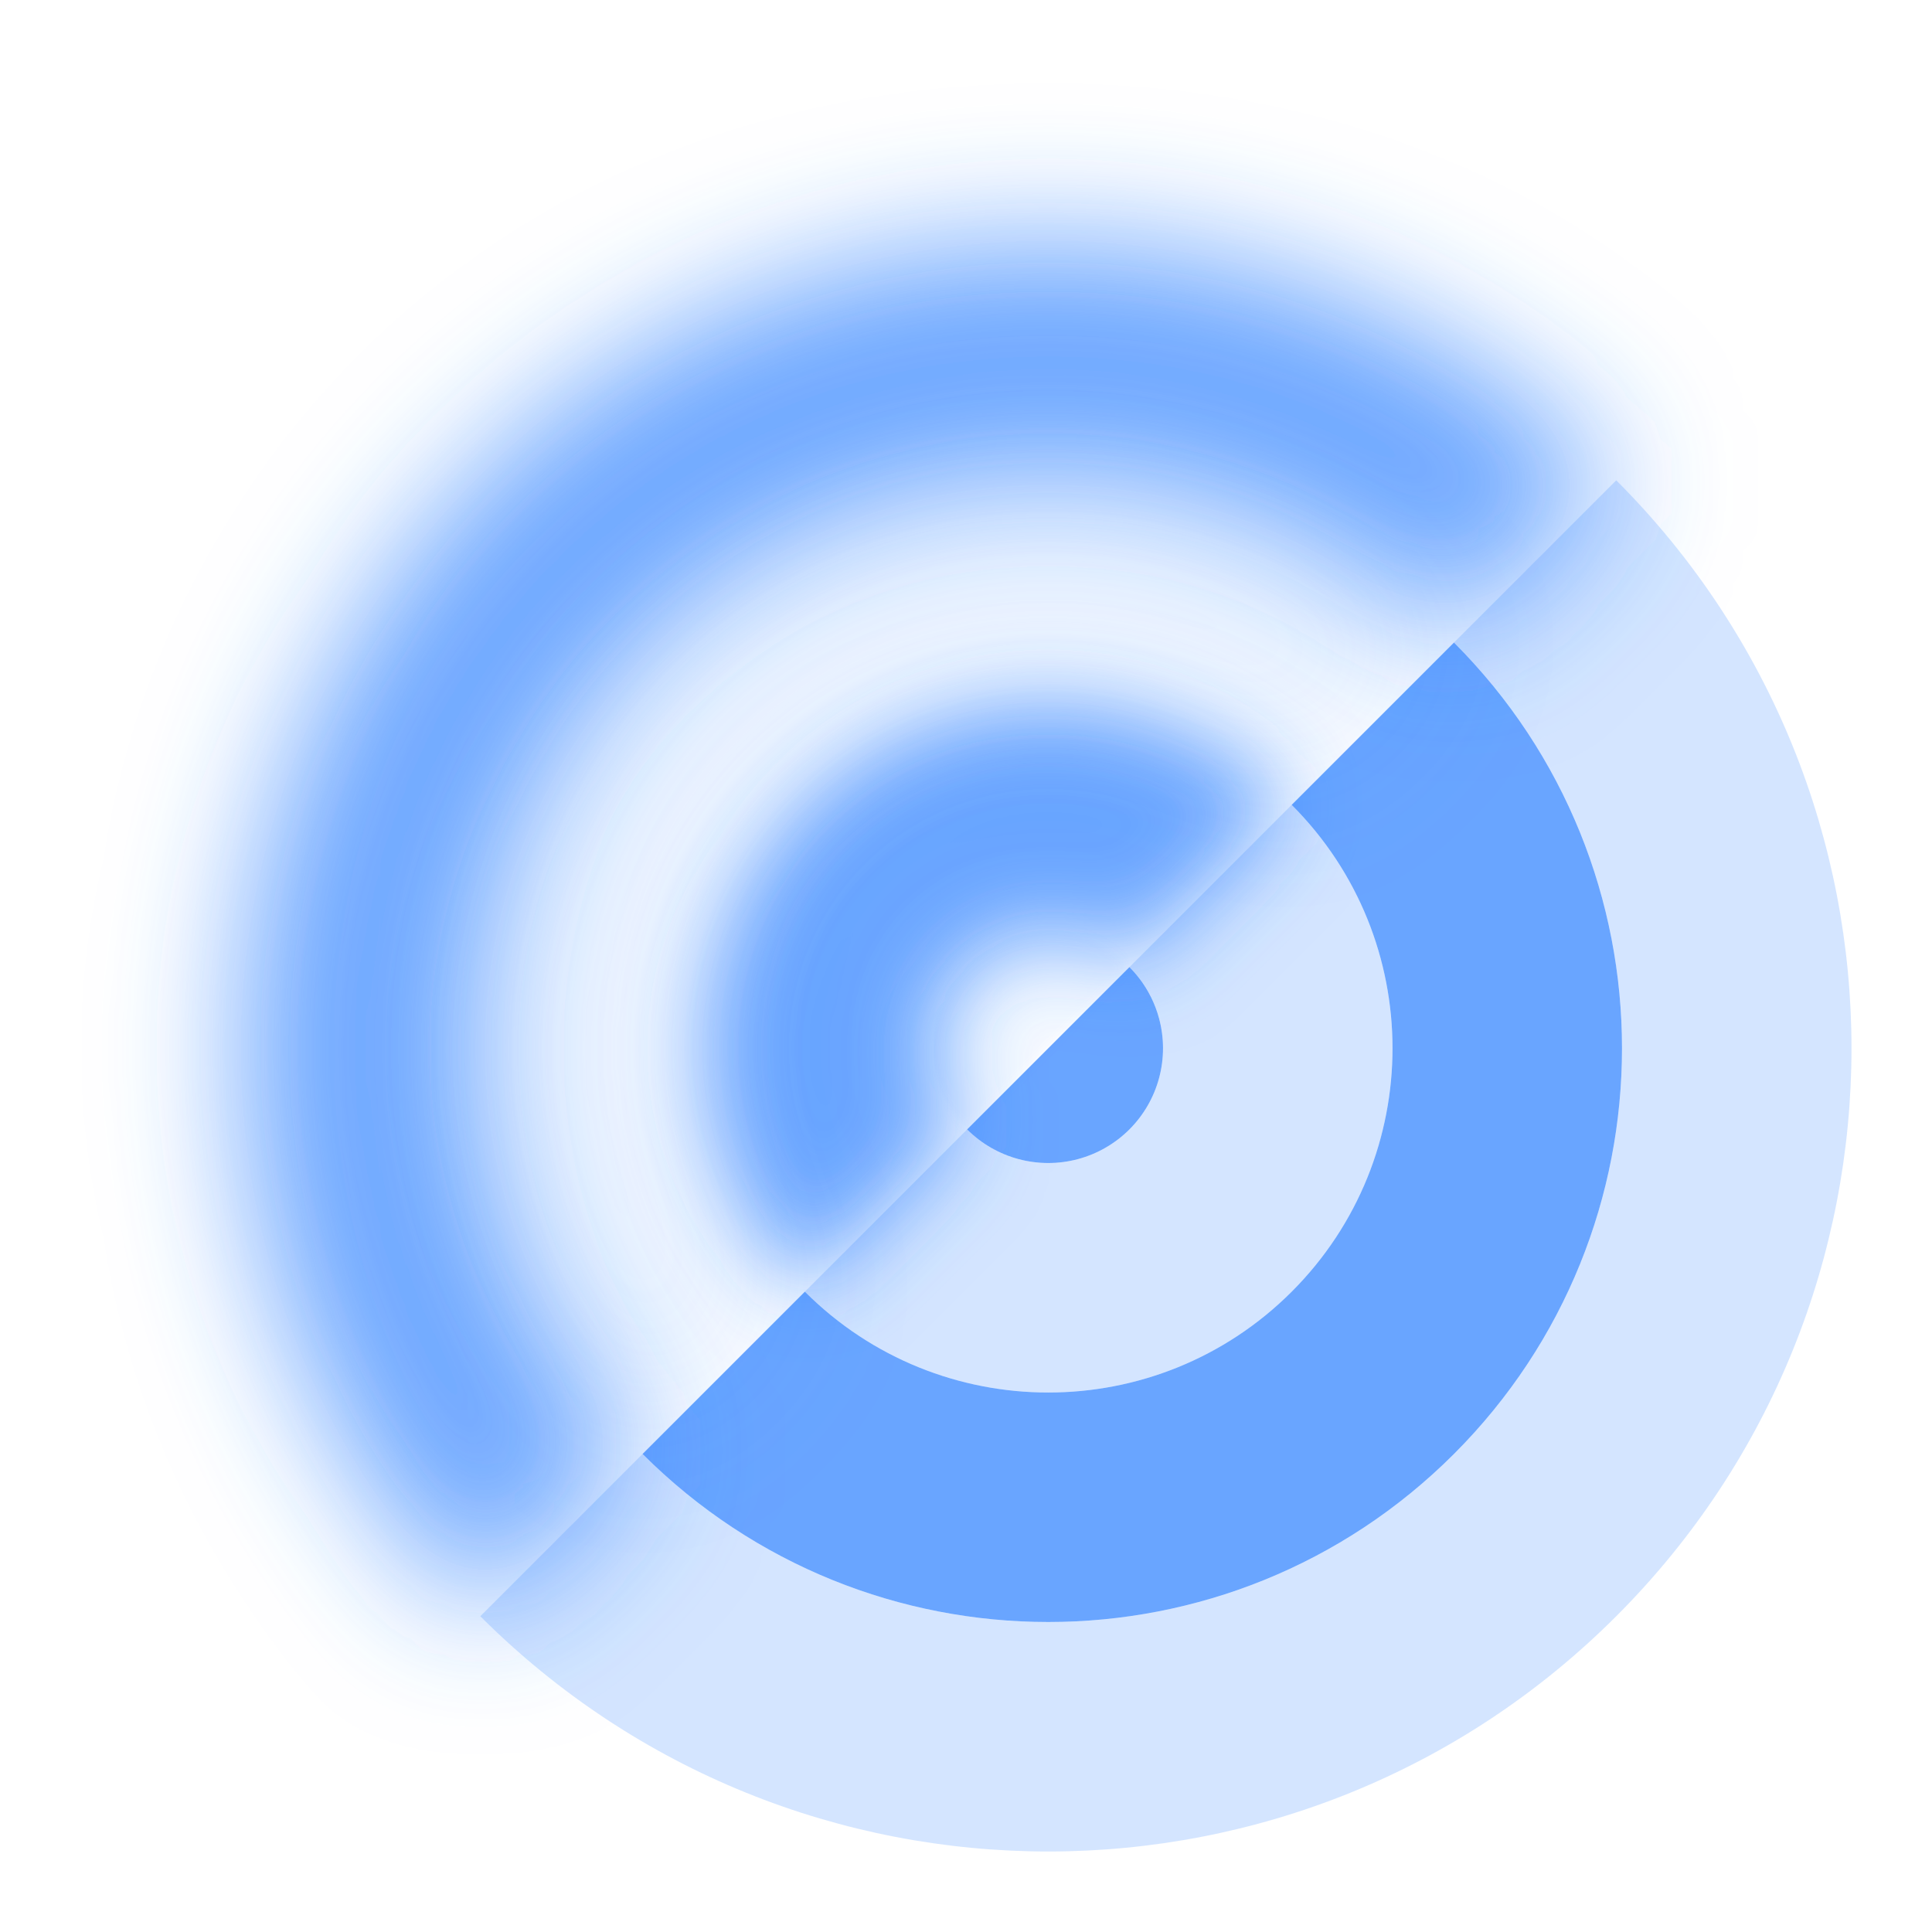
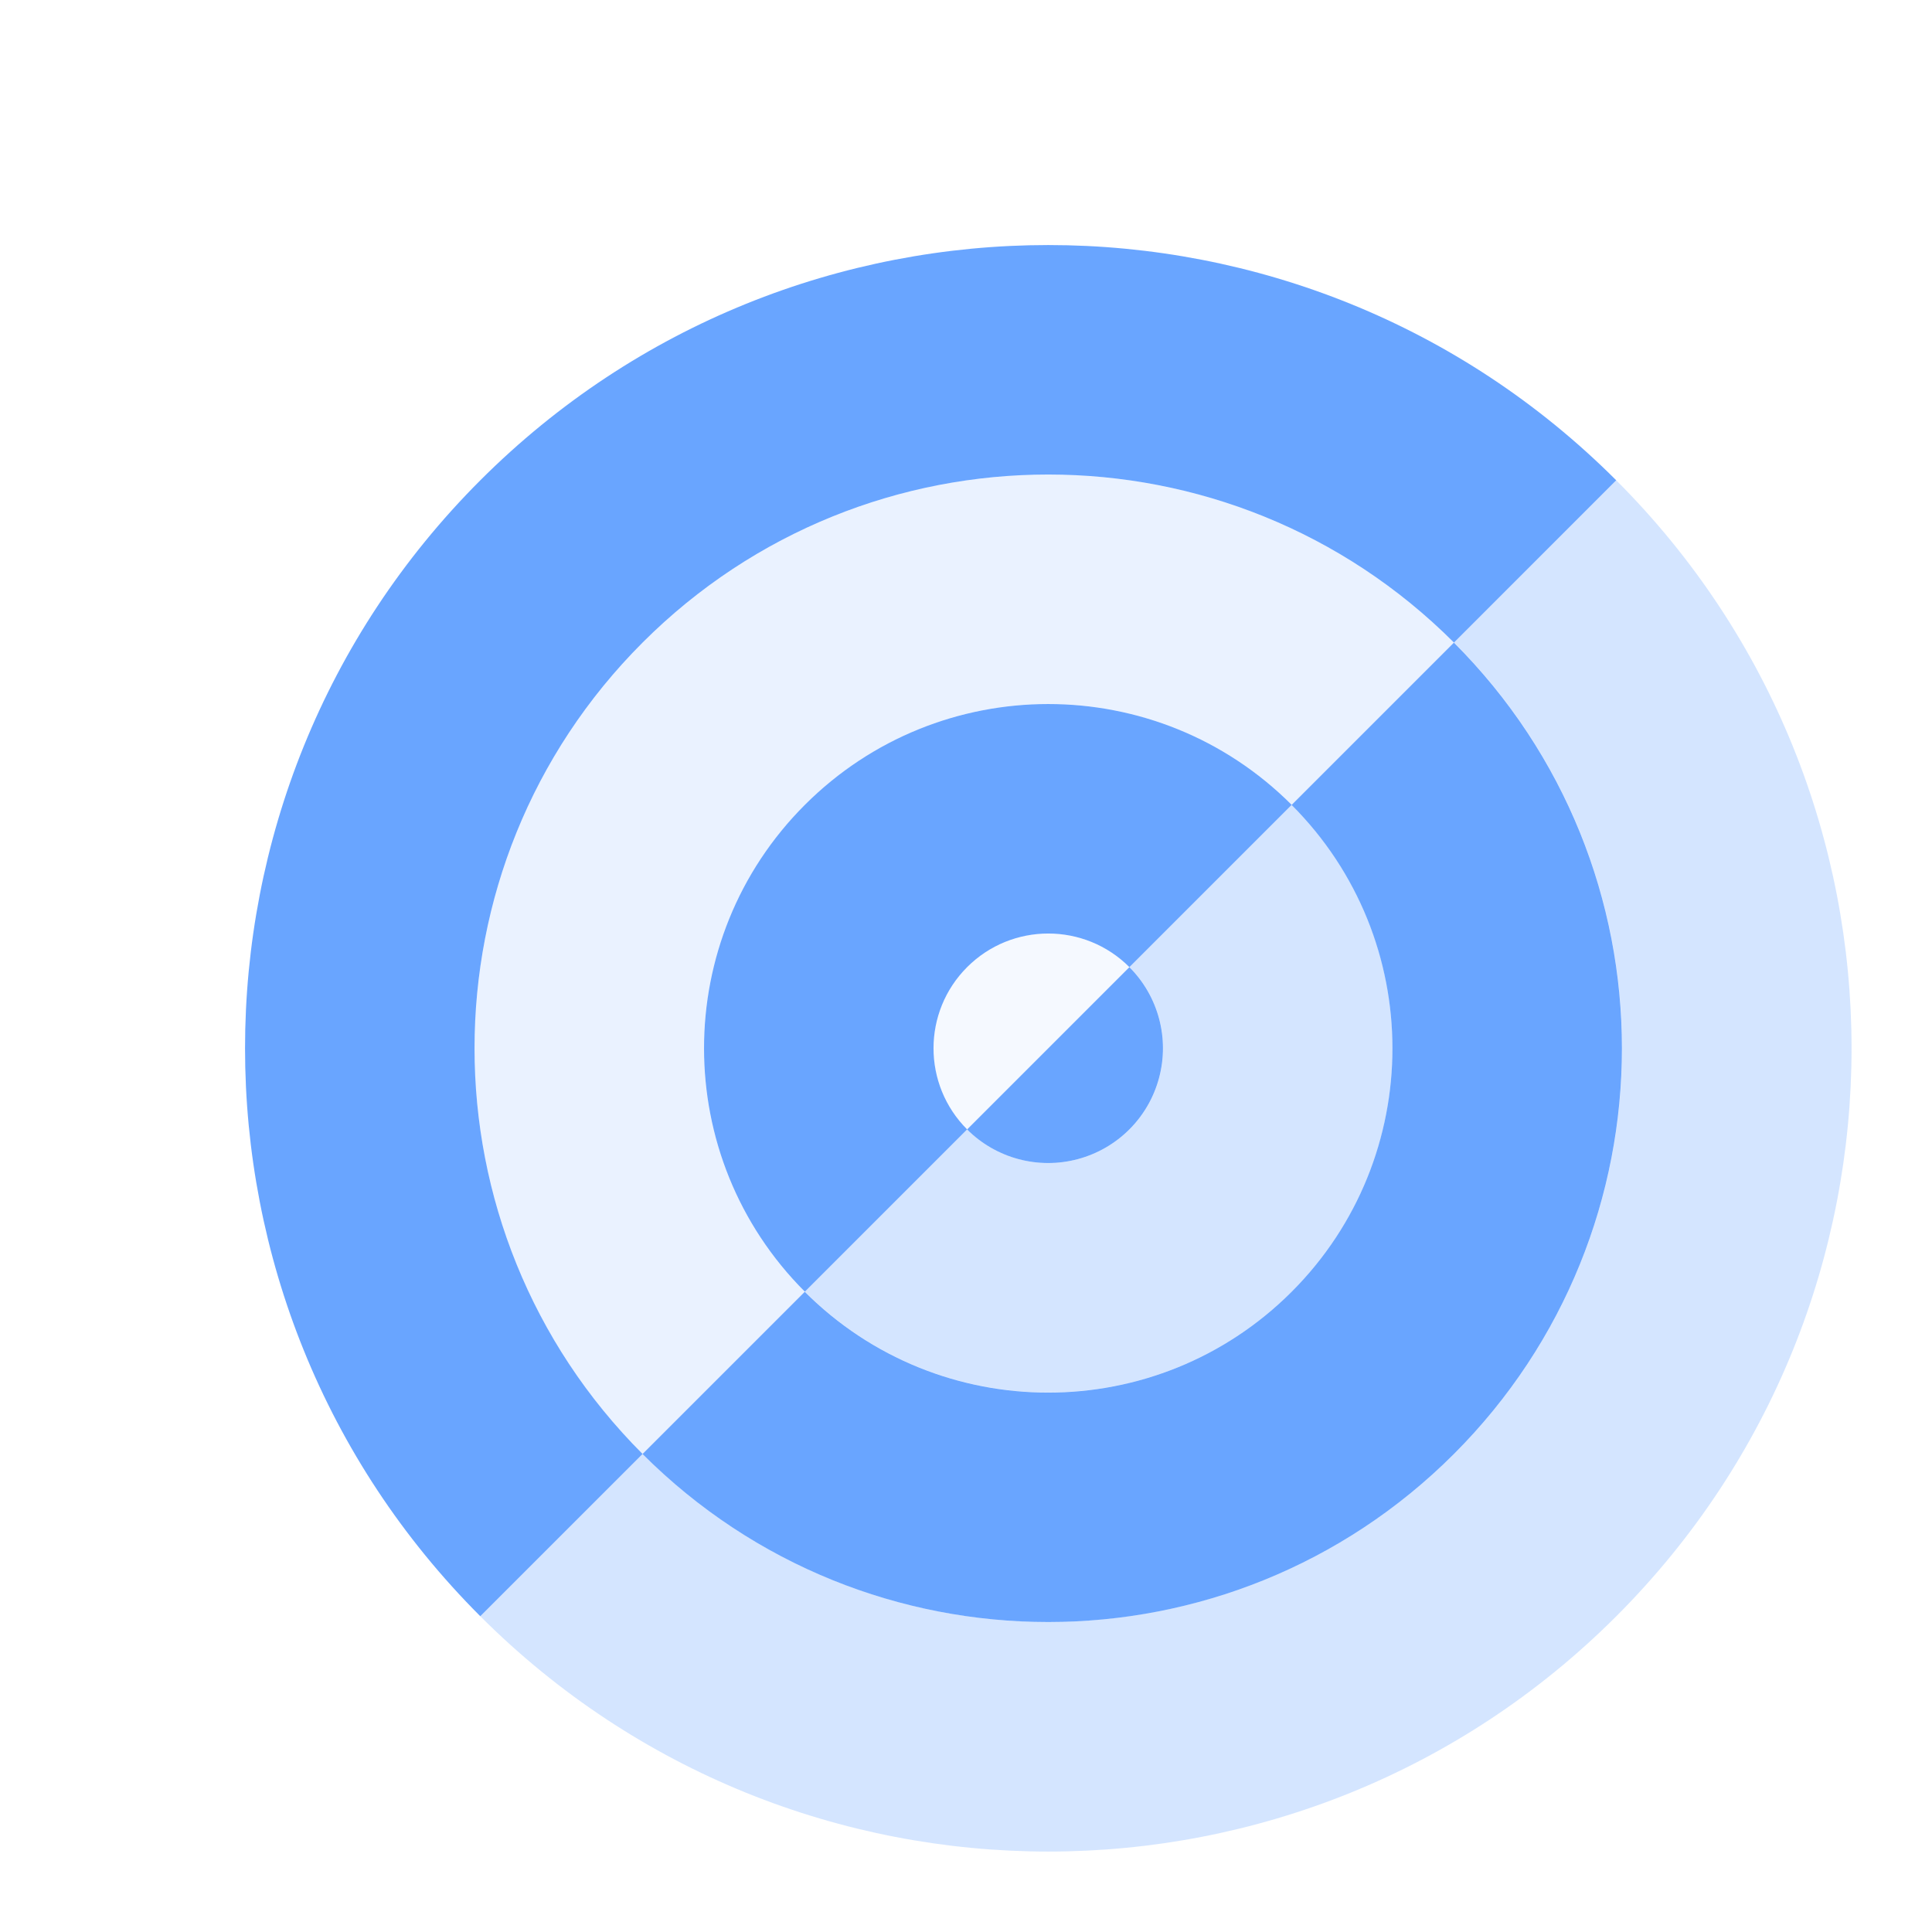
<svg xmlns="http://www.w3.org/2000/svg" width="24px" height="24px" viewBox="0 0 24 24" version="1.1" id="SVGRoot">
-   <defs id="defs815">
-     <filter id="filter7585" x="-0.18" width="1.36" y="-0.18" height="1.36">
-       <feGaussianBlur stdDeviation="22.861" id="feGaussianBlur7587" />
-     </filter>
-     <filter id="filter7573">
-       <feGaussianBlur stdDeviation="16.464" id="feGaussianBlur7575" />
-     </filter>
-     <filter id="filter6246" x="-0.18" width="1.36" y="-0.18" height="1.36">
-       <feGaussianBlur stdDeviation="38.101" id="feGaussianBlur6248" />
-     </filter>
-     <filter id="filter7557" x="-0.12" width="1.24" y="-0.12" height="1.24">
-       <feGaussianBlur stdDeviation="35.561" id="feGaussianBlur7559" />
-     </filter>
-   </defs>
+   <defs id="defs815" />
  <g id="layer1">
-     <g transform="matrix(0.02394956,0,0,0.02394956,13.39302,47.64701)" id="g7589">
-       <path id="path5163-1-9-5-6" d="m -141.748,-1319.49 c 69.73,69.73 182.783,69.73 252.513,0 69.73,-69.73 69.73,-182.784 0,-252.513 l -84.171,84.171 c 23.243,23.243 23.243,60.928 0,84.171 -23.243,23.243 -60.928,23.243 -84.171,0 z" style="opacity:0.2;fill:#2a7fff;fill-rule:evenodd;stroke:none" />
-       <path d="m -1351.111,2388.647 a 385.778,385.778 0 0 1 -192.889,334.093 385.778,385.778 0 0 1 -385.778,0 385.778,385.778 0 0 1 -192.889,-334.093 l 385.778,0 z" id="path5163-1-9-6-3" style="opacity:0.7;fill:#2a7fff;fill-rule:evenodd;stroke:none" transform="matrix(0.1090926,-0.1090926,0.1090926,0.1090926,-86.59343,-1895.812)" />
-       <path id="path5163-1-9-5-9-9" d="m -141.748,-1319.49 c -69.73,-69.73 -69.73,-182.783 0,-252.513 69.73,-69.73 182.783,-69.73 252.513,0 l -84.171,84.171 c -23.243,-23.243 -60.928,-23.243 -84.171,0 -23.243,23.243 -23.243,60.928 0,84.171 z" style="opacity:0.7;fill:#2a7fff;fill-rule:evenodd;stroke:none;filter:url(#filter7585)" />
-       <path id="path5163-1-9-5-3-9-85" d="m -225.919,-1235.319 c 116.216,116.216 304.639,116.216 420.855,0 116.216,-116.216 116.216,-304.639 0,-420.855 l -84.171,84.171 c 69.73,69.73 69.73,182.783 0,252.513 -69.73,69.73 -182.783,69.73 -252.513,0 z" style="opacity:0.7;fill:#2a7fff;fill-rule:evenodd;stroke:none" />
-       <path id="path5163-1-9-5-3-8-6" d="m -310.09,-1151.148 c 162.702,162.702 426.495,162.702 589.197,0 162.702,-162.702 162.702,-426.495 0,-589.197 l -84.171,84.171 c 116.216,116.216 116.216,304.639 0,420.855 -116.216,116.216 -304.639,116.216 -420.855,0 z" style="opacity:0.2;fill:#2a7fff;fill-rule:evenodd;stroke:none" />
-       <path d="m -1351.111,2388.647 a 385.778,385.778 0 0 1 -192.889,334.093 385.778,385.778 0 0 1 -385.778,0 385.778,385.778 0 0 1 -192.889,-334.093 l 385.778,0 z" id="path5163-1-9-6-0-8" style="opacity:0.05;fill:#2a7fff;fill-rule:evenodd;stroke:none;filter:url(#filter7573)" transform="matrix(0.1090926,-0.1090926,-0.1090926,-0.1090926,434.5739,-1374.645)" />
-       <path id="path5163-1-9-5-3-9-8-4" d="m -225.919,-1235.319 c -116.216,-116.216 -116.216,-304.639 0,-420.855 116.216,-116.216 304.639,-116.216 420.855,0 l -84.171,84.171 c -69.73,-69.73 -182.783,-69.73 -252.513,0 -69.73,69.73 -69.73,182.783 0,252.513 z" style="opacity:0.1;fill:#2a7fff;fill-rule:evenodd;stroke:none;filter:url(#filter6246)" />
-       <path id="path5163-1-9-5-3-8-8-8" d="m -310.09,-1151.148 c -162.702,-162.702 -162.702,-426.495 0,-589.197 162.702,-162.702 426.495,-162.702 589.197,0 l -84.171,84.171 c -116.216,-116.216 -304.639,-116.216 -420.855,0 -116.216,116.216 -116.216,304.639 0,420.855 z" style="opacity:0.7;fill:#2a7fff;fill-rule:evenodd;stroke:none;filter:url(#filter7557)" />
+     <g id="g6269">
+       <path transform="matrix(0.02394956,0,0,0.02394956,13.39302,47.64701)" id="path5163-1-9-5-9-9" d="m -141.748,-1319.49 c -69.73,-69.73 -69.73,-182.783 0,-252.513 69.73,-69.73 182.783,-69.73 252.513,0 l -84.171,84.171 c -23.243,-23.243 -60.928,-23.243 -84.171,0 -23.243,23.243 -23.243,60.928 0,84.171 z" style="opacity:0.7;fill:#2a7fff;fill-rule:evenodd;stroke:none" />
+       <path d="m -1351.111,2388.647 a 385.778,385.778 0 0 1 -192.889,334.093 385.778,385.778 0 0 1 -385.778,0 385.778,385.778 0 0 1 -192.889,-334.093 l 385.778,0 z" id="path5163-1-9-6-0-8" style="opacity:0.05;fill:#2a7fff;fill-rule:evenodd;stroke:none" transform="matrix(0.00261272,-0.00261272,-0.00261272,-0.00261272,23.80088,14.72487)" />
+       <path transform="matrix(0.02394956,0,0,0.02394956,13.39302,47.64701)" id="path5163-1-9-5-3-9-8-4" d="m -225.919,-1235.319 c -116.216,-116.216 -116.216,-304.639 0,-420.855 116.216,-116.216 304.639,-116.216 420.855,0 l -84.171,84.171 c -69.73,-69.73 -182.783,-69.73 -252.513,0 -69.73,69.73 -69.73,182.783 0,252.513 z" style="opacity:0.1;fill:#2a7fff;fill-rule:evenodd;stroke:none" />
+       <path transform="matrix(0.02394956,0,0,0.02394956,13.39302,47.64701)" id="path5163-1-9-5-3-8-8-8" d="m -310.09,-1151.148 c -162.702,-162.702 -162.702,-426.495 0,-589.197 162.702,-162.702 426.495,-162.702 589.197,0 l -84.171,84.171 c -116.216,-116.216 -304.639,-116.216 -420.855,0 -116.216,116.216 -116.216,304.639 0,420.855 z" style="opacity:0.7;fill:#2a7fff;fill-rule:evenodd;stroke:none" />
+     </g>
+     <g id="g6401">
+       <path id="path5163-1-9-5-3-9-85" d="m 7.982,18.062 c 2.783,2.783 7.296,2.783 10.079,0 2.783,-2.783 2.783,-7.296 0,-10.079 l -2.016,2.016 c 1.67,1.67 1.67,4.378 0,6.048 -1.67,1.67 -4.378,1.67 -6.048,0 z" style="opacity:0.7;fill:#2a7fff;fill-rule:evenodd;stroke:none;stroke-width:0.024" />
+       <path id="path5163-1-9-5-3-8-6" d="m 5.967,20.078 c 3.897,3.897 10.214,3.897 14.111,0 3.897,-3.897 3.897,-10.214 0,-14.111 L 18.062,7.982 c 2.783,2.783 2.783,7.296 0,10.079 -2.783,2.783 -7.296,2.783 -10.079,0 z" style="opacity:0.2;fill:#2a7fff;fill-rule:evenodd;stroke:none;stroke-width:0.024" />
+       <path id="path5163-1-9-5-6" d="m 9.998,16.046 c 1.67,1.67 4.378,1.67 6.048,0 1.67,-1.67 1.67,-4.378 0,-6.048 l -2.016,2.016 c 0.557,0.557 0.557,1.459 0,2.016 -0.557,0.557 -1.459,0.557 -2.016,0 z" style="opacity:0.2;fill:#2a7fff;fill-rule:evenodd;stroke:none;stroke-width:0.024" />
+       <path d="m 1.425,18.416 a 1.425,1.425 0 0 1 -0.713,1.234 1.425,1.425 0 0 1 -1.425,0 1.425,1.425 0 0 1 -0.713,-1.234 l 1.425,0 z" id="path5163-1-9-6-3" style="opacity:0.7;fill:#2a7fff;fill-rule:evenodd;stroke:none;stroke-width:0.004" transform="rotate(-45)" />
+     </g>
+     <g id="g6381" transform="translate(-40)">
+       <rect ry="4" rx="15" y="15" x="3" height="4" width="4" id="rect1755" style="opacity:0.7;fill:#2a7fff;fill-opacity:1" />
+       <rect style="opacity:0.7;fill:#2a7fff;fill-opacity:1" id="rect6271" width="4" height="4" x="15" y="3" rx="15" ry="4" />
+       <rect ry="4" rx="15" y="2" x="9" height="3" width="3" id="rect6273" style="opacity:0.7;fill:#2a7fff;fill-opacity:1;stroke-width:0.75" />
+       <rect style="opacity:0.7;fill:#2a7fff;fill-opacity:1;stroke-width:0.75" id="rect6275" width="3" height="3" x="2" y="9" rx="15" ry="4" />
+       <rect ry="4" rx="15" y="4" x="4" height="2" width="2" id="rect6277" style="opacity:0.7;fill:#2a7fff;fill-opacity:1;stroke-width:0.5" />
+       <rect style="opacity:0.2;fill:#2a7fff;fill-opacity:1;stroke-width:0.75" id="rect6295" width="3" height="3" x="10" y="6" rx="15" ry="4" />
+       <rect ry="4" rx="15" y="10" x="6" height="3" width="3" id="rect6297" style="opacity:0.2;fill:#2a7fff;fill-opacity:1;stroke-width:0.75" />
+       <rect style="opacity:0.1;fill:#2a7fff;fill-opacity:1;stroke-width:0.5" id="rect6299" width="2" height="2" x="1" y="5" rx="15" ry="4" />
+       <rect ry="4" rx="15" y="13" x="1" height="2" width="2" id="rect6301" style="opacity:0.1;fill:#2a7fff;fill-opacity:1;stroke-width:0.5" />
+       <rect style="opacity:0.1;fill:#2a7fff;fill-opacity:1;stroke-width:0.5" id="rect6303" width="2" height="2" x="13" y="1" rx="15" ry="4" />
+       <rect ry="4" rx="15" y="1" x="5" height="2" width="2" id="rect6305" style="opacity:0.1;fill:#2a7fff;fill-opacity:1;stroke-width:0.5" />
+       <rect style="opacity:0.5;fill:#2a7fff;fill-opacity:1;stroke-width:0.5" id="rect6307" width="2" height="2" x="10" y="10" rx="15" ry="4" />
    </g>
  </g>
</svg>
